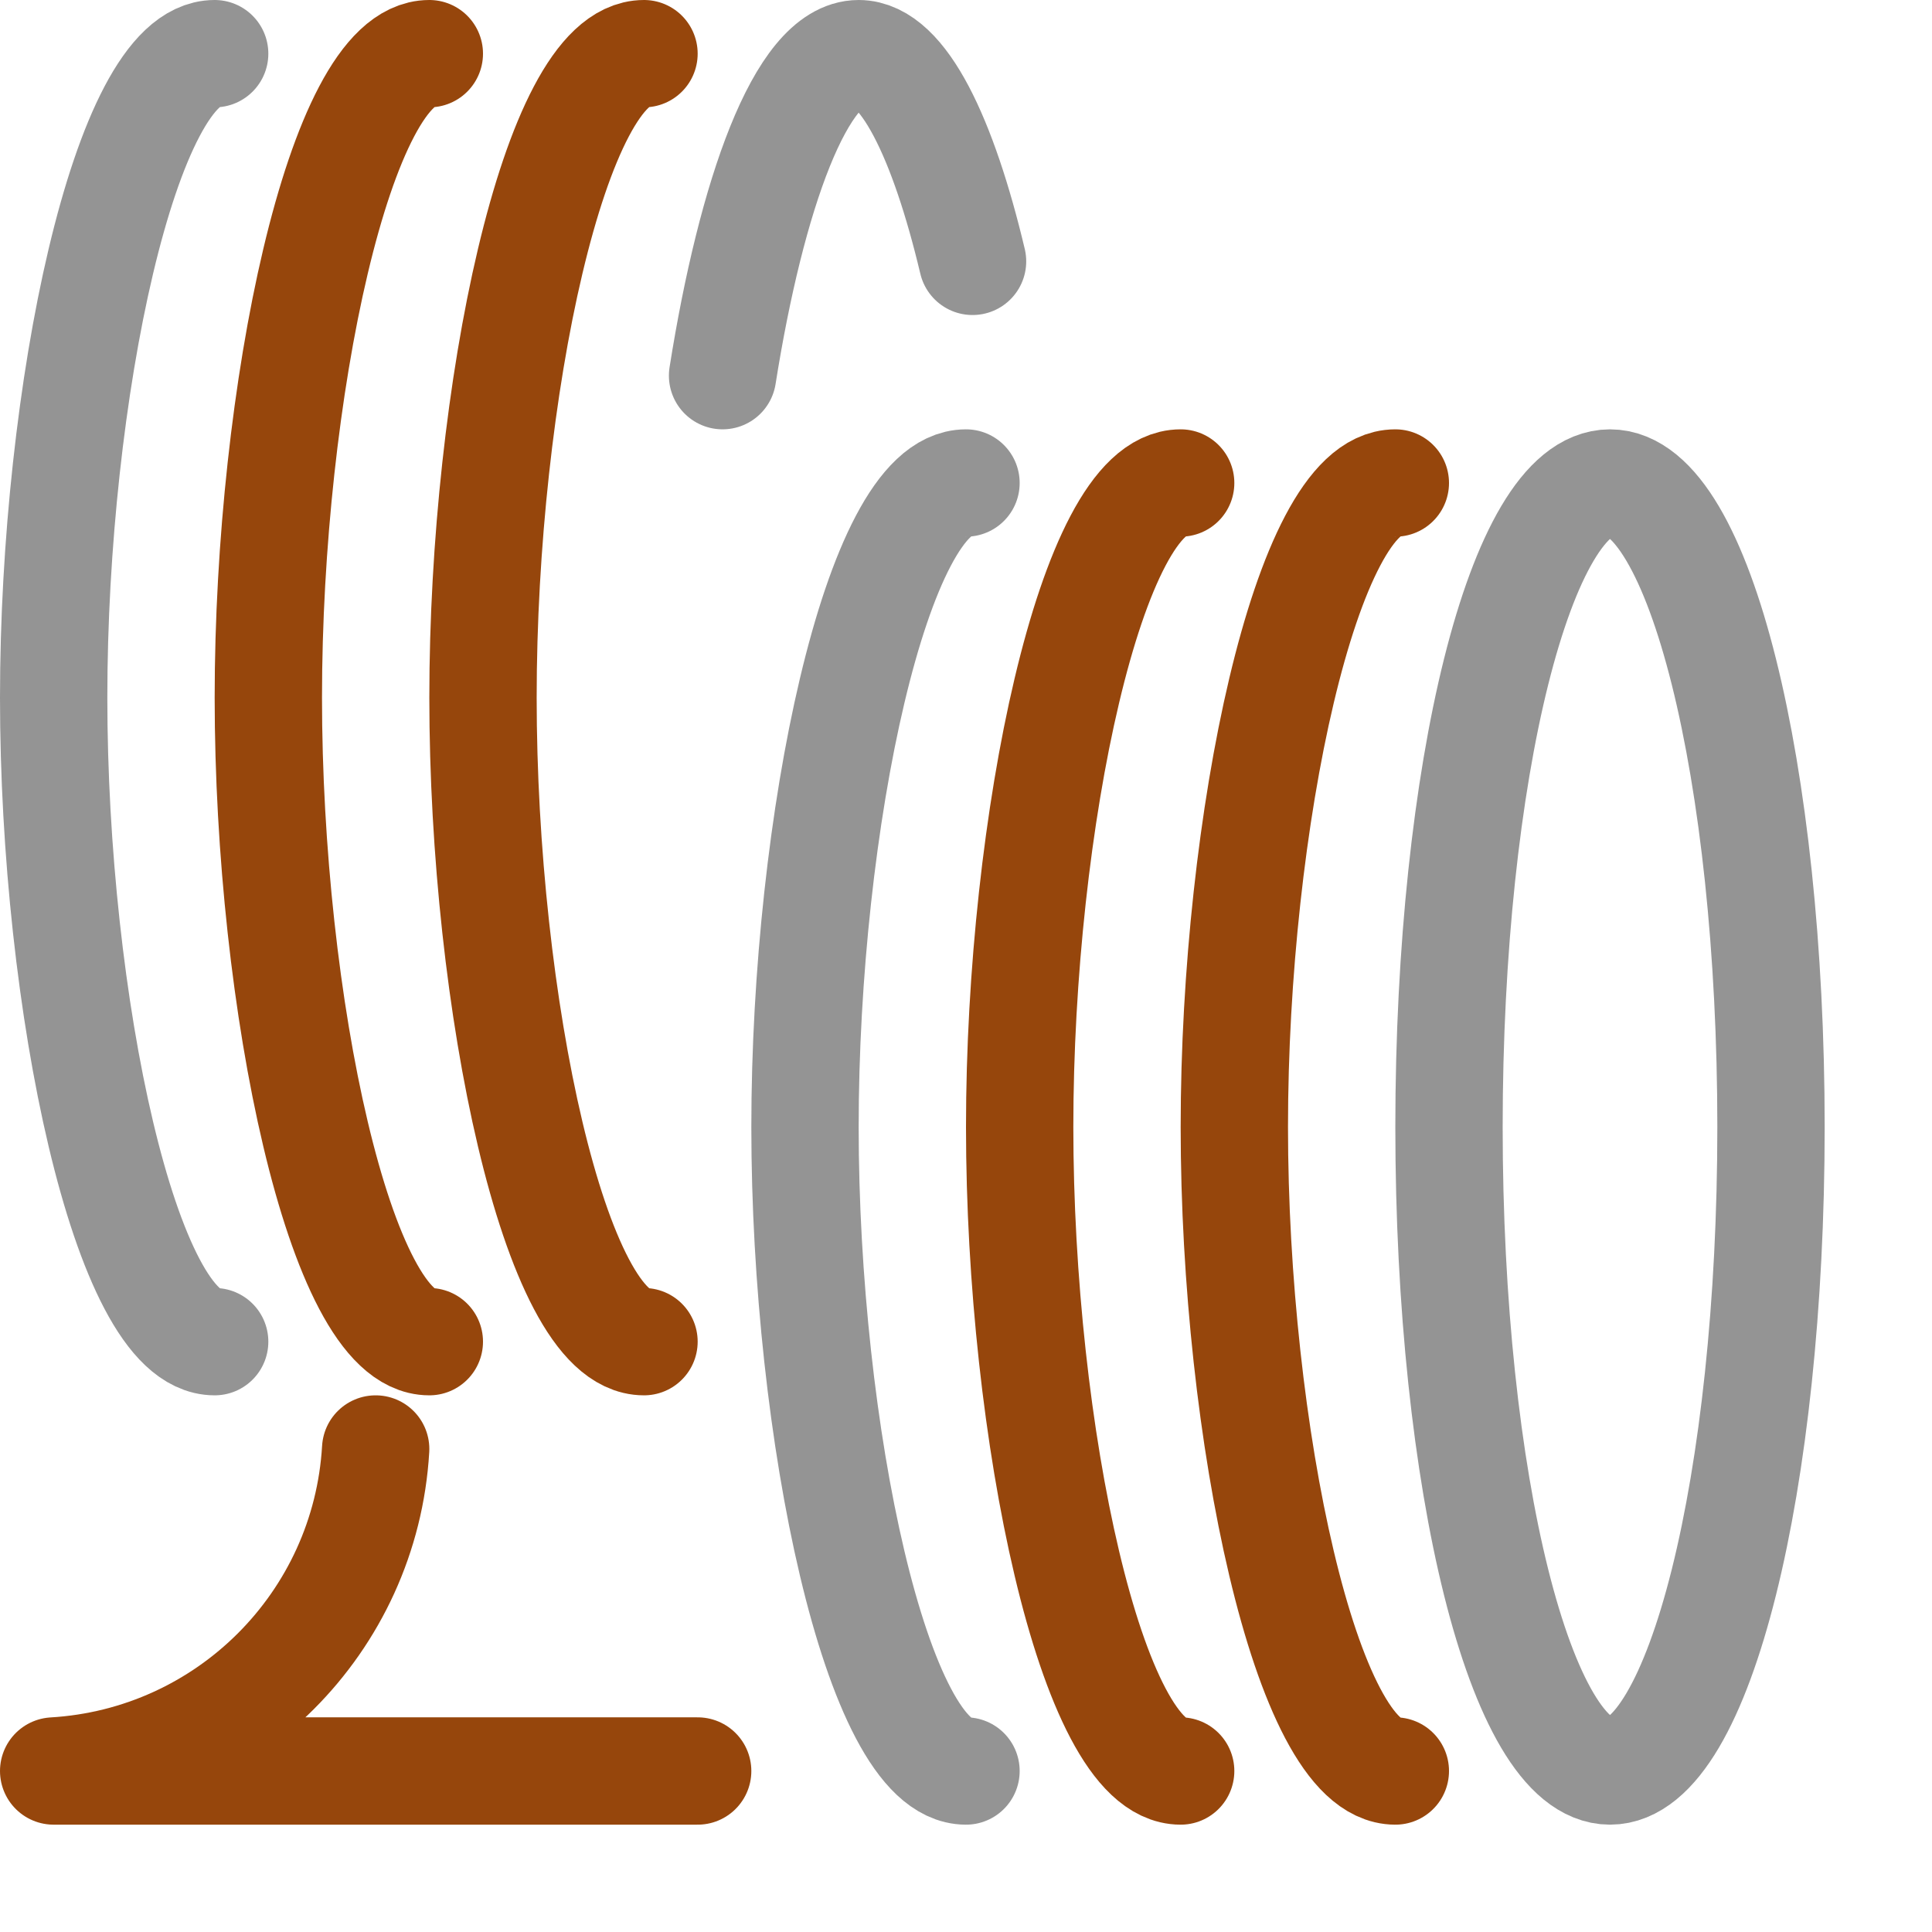
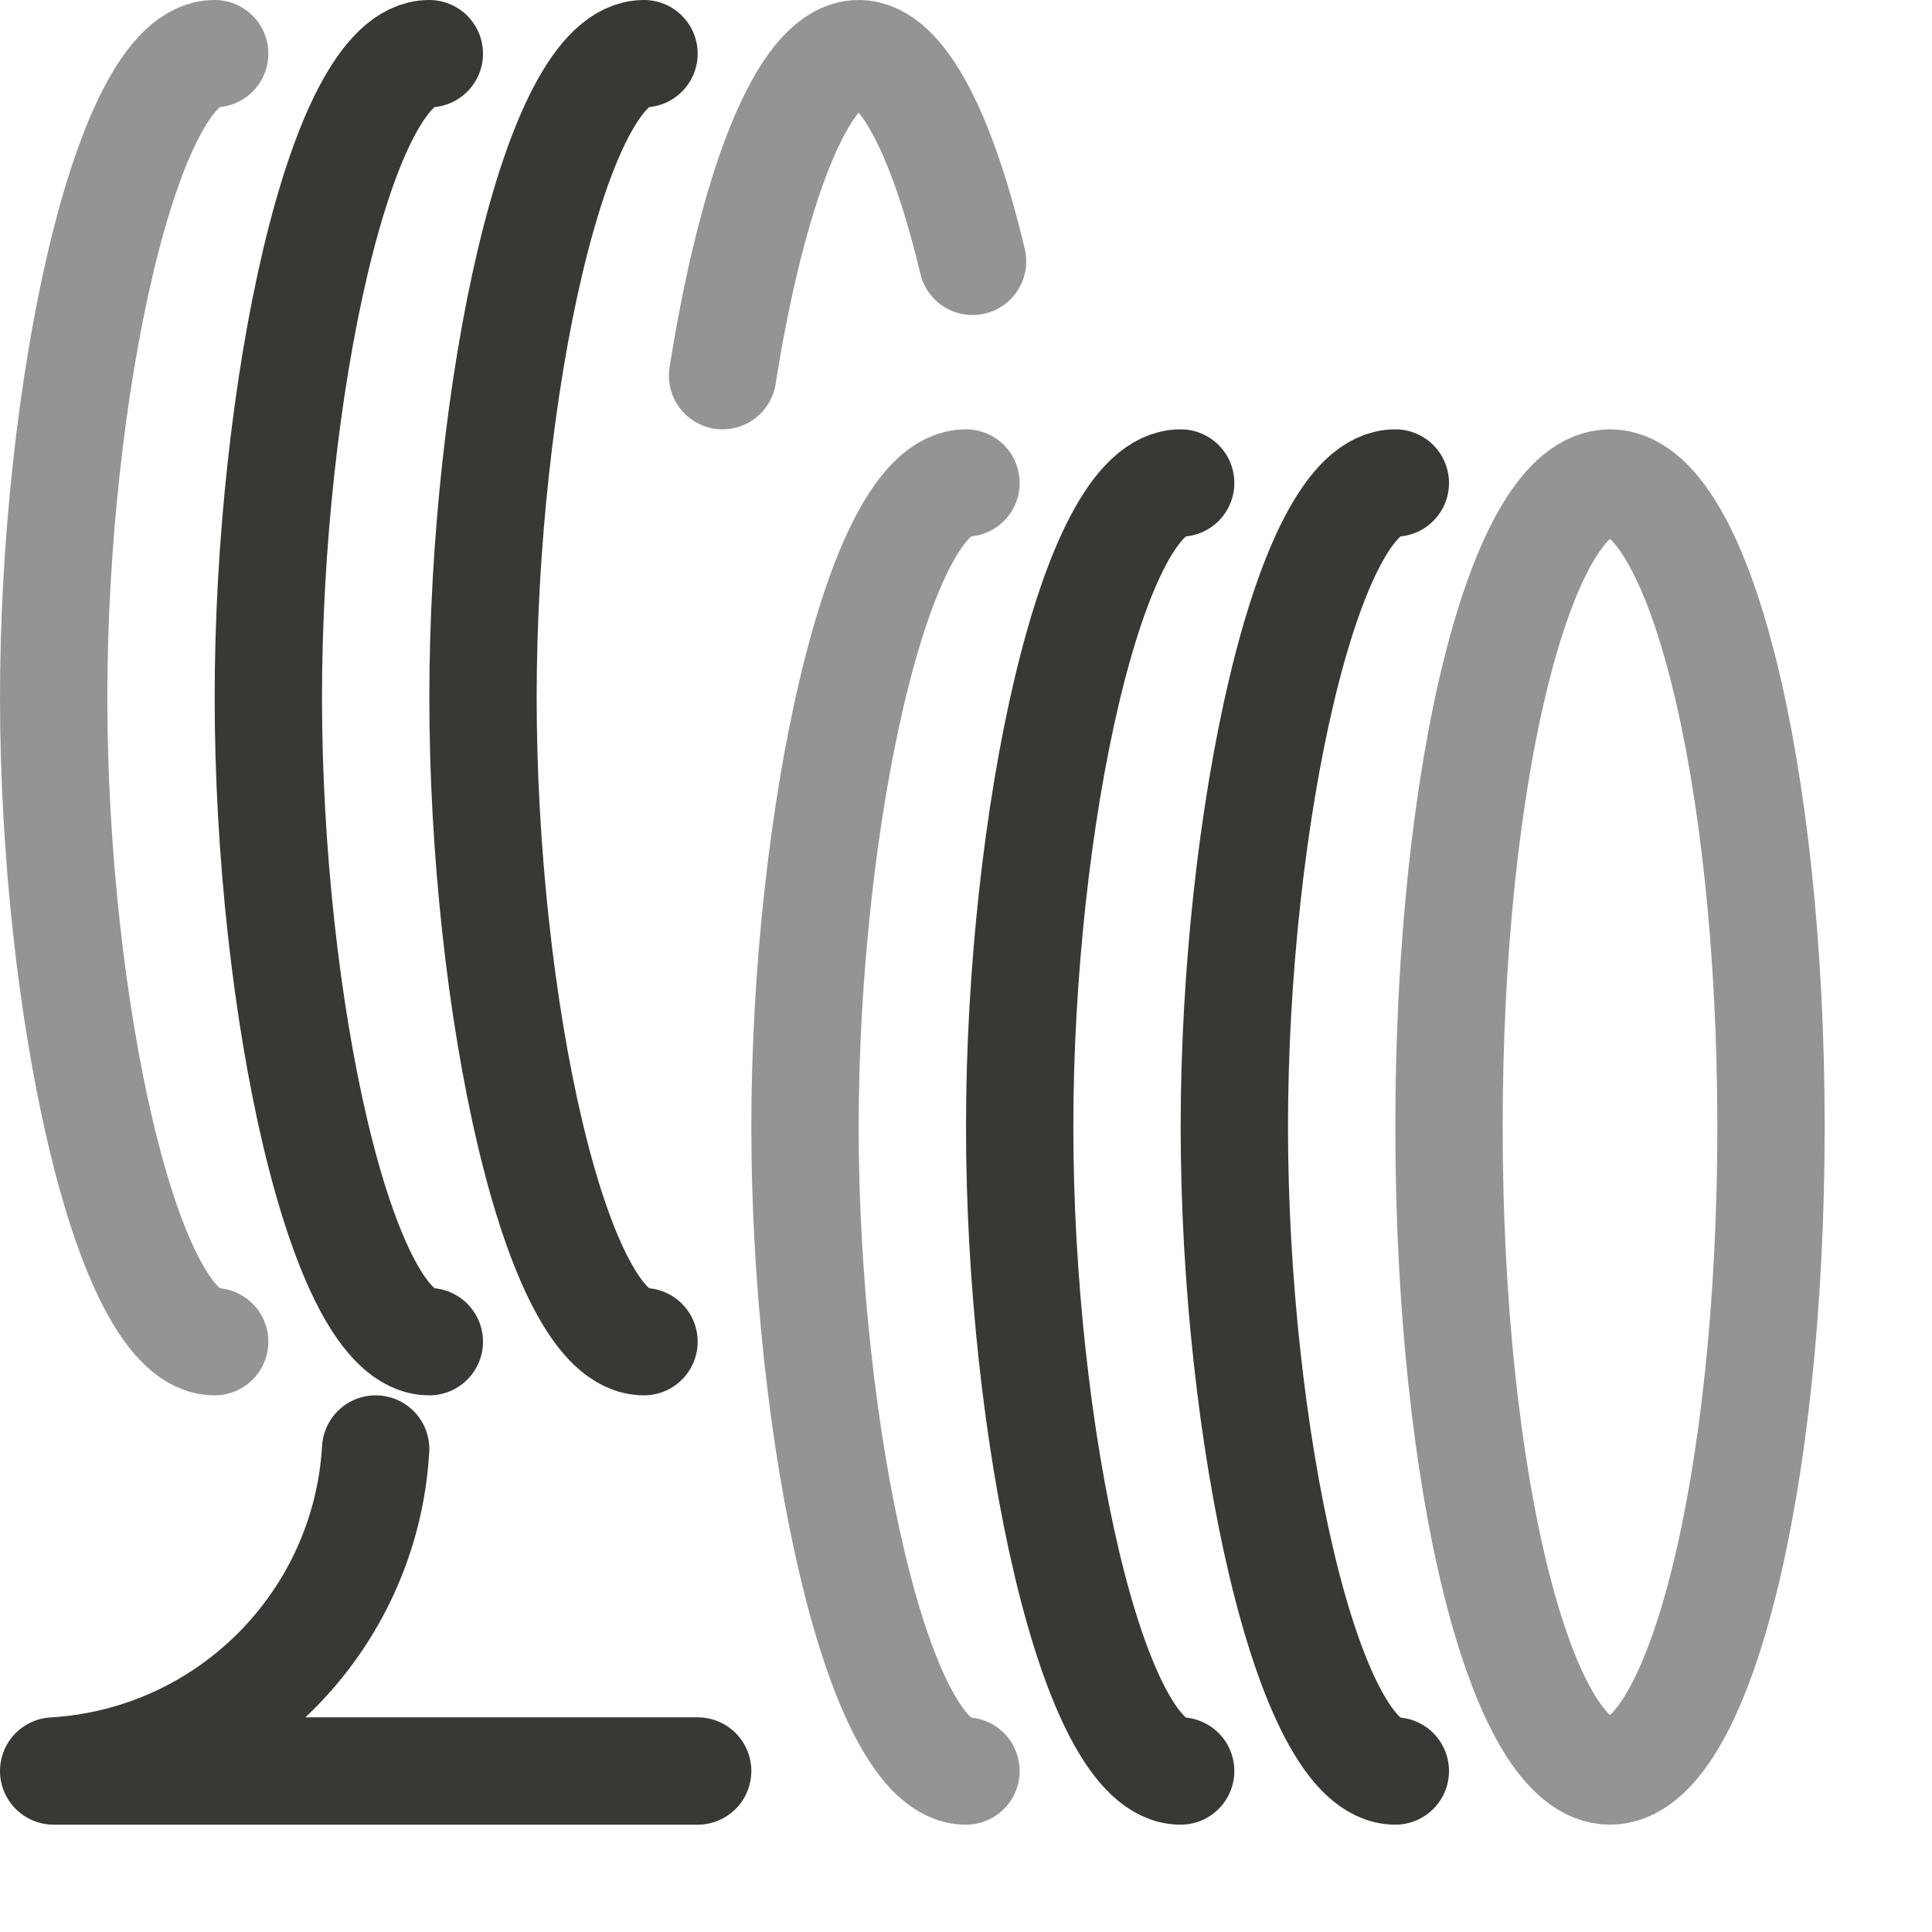
<svg xmlns="http://www.w3.org/2000/svg" width="18" height="18" viewBox="0 0 18 18">
  <ellipse cx="15" cy="10.5" rx="1.5" ry="6" style="fill:none;stroke:#949494;stroke-linecap:round;stroke-linejoin:round" />
-   <path d="M13,16.5c-.828,0-1.5-3.16-1.5-6s.672-6,1.5-6" style="fill:none;stroke:#96460C;stroke-linecap:round;stroke-linejoin:round" />
-   <path d="M11,16.5c-.828,0-1.5-3.16-1.5-6s.672-6,1.5-6" style="fill:none;stroke:#96460C;stroke-linecap:round;stroke-linejoin:round" />
+   <path d="M13,16.5c-.828,0-1.5-3.16-1.5-6s.672-6,1.5-6" style="fill:none;stroke:#3A3835;stroke-linecap:round;stroke-linejoin:round" />
+   <path d="M11,16.5c-.828,0-1.5-3.16-1.5-6s.672-6,1.5-6" style="fill:none;stroke:#3A3835;stroke-linecap:round;stroke-linejoin:round" />
  <path d="M9,16.5c-.828,0-1.5-3.16-1.5-6s.672-6,1.5-6" style="fill:none;stroke:#949494;stroke-linecap:round;stroke-linejoin:round" />
  <path d="M6.732,3.5C7,1.809,7.467.5,8,.5c.414,0,.789.79,1.061,1.935" style="fill:none;stroke:#949494;stroke-linecap:round;stroke-linejoin:round" />
-   <path d="M6,12.5c-.828,0-1.5-3.16-1.5-6S5.172.5,6,.5" style="fill:none;stroke:#96460C;stroke-linecap:round;stroke-linejoin:round" />
-   <path d="M4,12.5c-.828,0-1.5-3.16-1.5-6S3.172.5,4,.5" style="fill:none;stroke:#96460C;stroke-linecap:round;stroke-linejoin:round" />
+   <path d="M6,12.5c-.828,0-1.5-3.16-1.5-6S5.172.5,6,.5" style="fill:none;stroke:#3A3835;stroke-linecap:round;stroke-linejoin:round" />
+   <path d="M4,12.5c-.828,0-1.5-3.16-1.5-6S3.172.5,4,.5" style="fill:none;stroke:#3A3835;stroke-linecap:round;stroke-linejoin:round" />
  <path d="M2,12.5c-.828,0-1.5-3.16-1.5-6S1.172.5,2,.5" style="fill:none;stroke:#949494;stroke-linecap:round;stroke-linejoin:round" />
-   <path d="M3.5,13.5a3.193,3.193,0,0,1-3,3h6" style="fill:none;stroke:#96460C;stroke-linecap:round;stroke-linejoin:round" />
+   <path d="M3.5,13.5a3.193,3.193,0,0,1-3,3h6" style="fill:none;stroke:#3A3835;stroke-linecap:round;stroke-linejoin:round" />
</svg>
